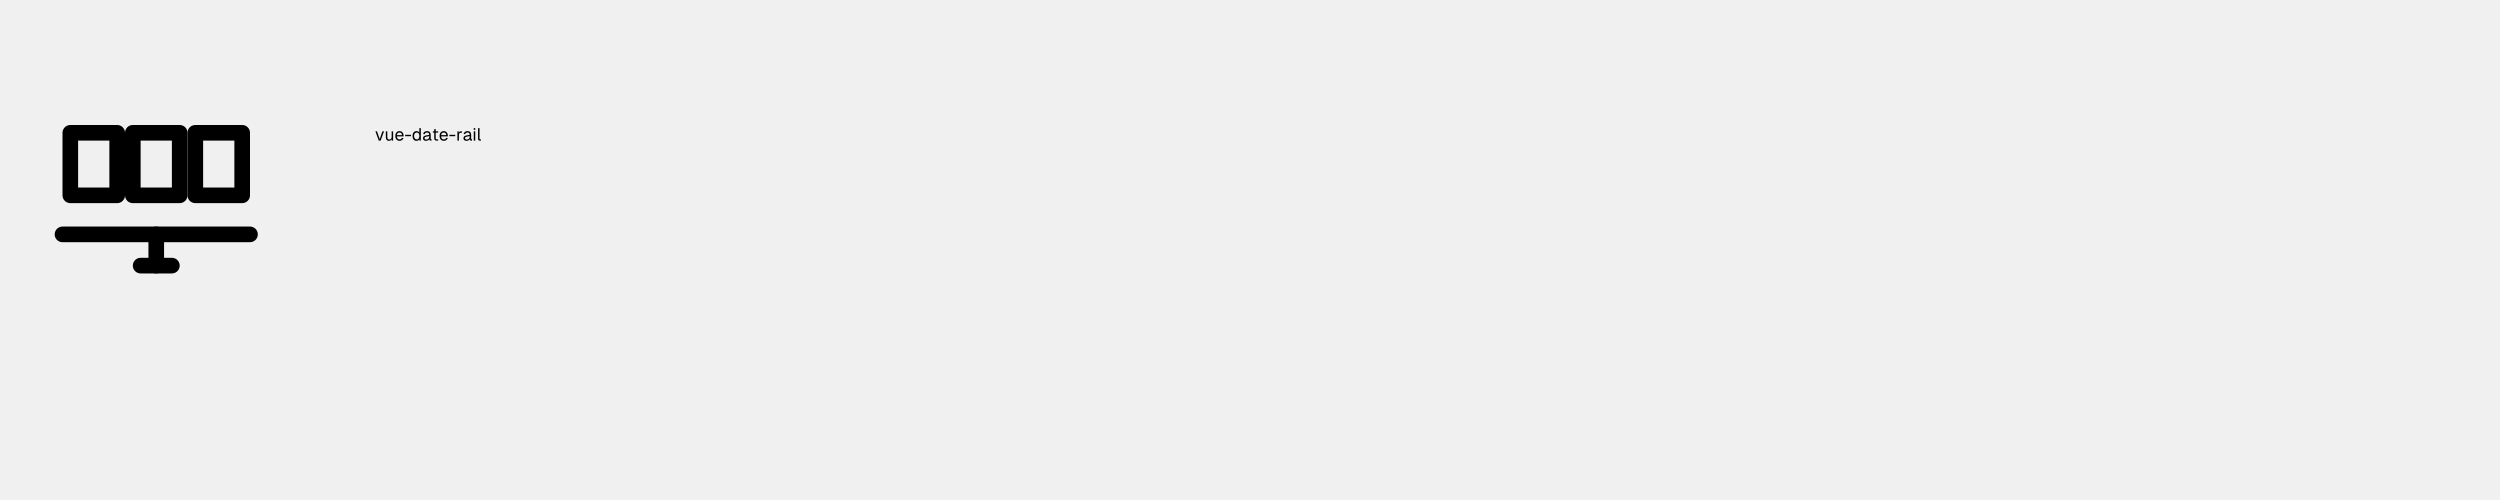
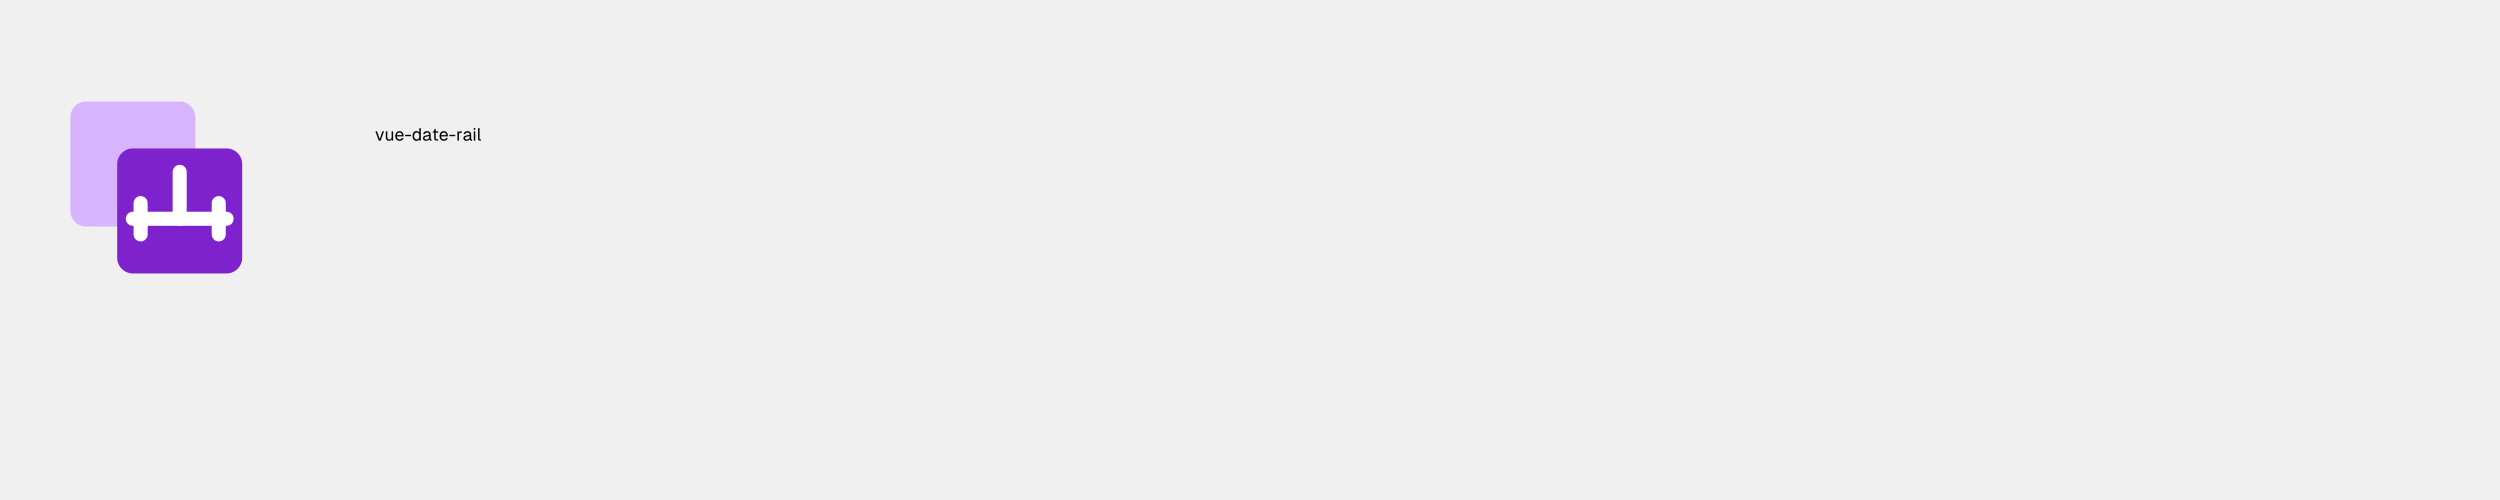
<svg xmlns="http://www.w3.org/2000/svg" viewBox="0 0 320 64" role="img" aria-label="vue-date-rail" data-oss-lockup="O06">
-   <g transform="translate(4 8) scale(1)" fill="none" stroke="currentColor" stroke-width="2" stroke-linecap="round" stroke-linejoin="round">
-     <path d="M4 22H28" />
-     <path d="M5 9H11V17H5Z" />
-     <path d="M13 9H19V17H13Z" />
-     <path d="M21 9H27V17H21Z" />
-     <path d="M16 22V26" />
-     <path d="M14 26H18" />
+   <g transform="translate(4 8)">
+     <g data-layer="q-frame">
+       <rect x="5" y="5" width="16" height="16" rx="2" fill="#D8B4FE" />
+       <rect x="11" y="11" width="16" height="16" rx="2" fill="#7E22CE" />
+     </g>
+     <g data-layer="product-route" fill="none" stroke="#FFFFFF" stroke-width="1.8" stroke-linecap="round" stroke-linejoin="round">
+       <path d="M13 20H25" />
+       <path d="M14 18V22" />
+       <path d="M19 14V20" />
+       <path d="M24 18V22" />
+     </g>
  </g>
  <g transform="translate(48 18) scale(2.25)" fill="currentColor">
    <path d="M215 0L22 530L114 530L268 86L422 530L514 530L321 0Z" transform="matrix(0.001 0 0 -0.001 0 0)" />
    <path d="M254 -12Q175 -12 127.5 41.5Q80 95 80 189L80 530L164 530L164 212Q164 135 191.5 98.5Q219 62 276 62Q339 62 375 102.5Q411 143 411 214L411 530L495 530L495 0L415 0L415 131L428 124Q412 59 367 23.5Q322 -12 254 -12Z" transform="matrix(0.001 0 0 -0.001 0.536 0)" />
    <path d="M287 -12Q212 -12 157.5 22Q103 56 73.5 118.5Q44 181 44 265Q44 349 73.5 411Q103 473 156.5 507.5Q210 542 283 542Q352 542 405 509.5Q458 477 487.5 415Q517 353 517 264L517 239L132 239Q137 154 177.5 111Q218 68 287 68Q339 68 372.5 92.5Q406 117 419 157L509 150Q488 79 429.5 33.5Q371 -12 287 -12ZM132 313L425 313Q419 390 380.5 426Q342 462 283 462Q222 462 182.5 424.5Q143 387 132 313Z" transform="matrix(0.001 0 0 -0.001 1.111 0)" />
    <path d="M44 252L44 331L375 331L375 252Z" transform="matrix(0.001 0 0 -0.001 1.672 0)" />
    <path d="M268 -12Q199 -12 148.5 22Q98 56 71 118Q44 180 44 265Q44 350 71 412Q98 474 148.5 508Q199 542 268 542Q321 542 365 519.5Q409 497 431 456L431 710L515 710L515 0L439 0L436 80Q414 37 369 12.5Q324 -12 268 -12ZM285 68Q332 68 364.5 92Q397 116 414 160.5Q431 205 431 265Q431 327 414 371Q397 415 364.5 438.5Q332 462 285 462Q215 462 173.5 409.5Q132 357 132 265Q132 174 173.5 121Q215 68 285 68Z" transform="matrix(0.001 0 0 -0.001 2.091 0)" />
    <path d="M223 -12Q141 -12 92.5 26Q44 64 44 132Q44 200 84 239Q124 278 211 294L399 329Q399 396 367.5 429Q336 462 273 462Q218 462 186 437.5Q154 413 142 367L53 374Q68 449 125.5 495.5Q183 542 273 542Q375 542 429 484.5Q483 427 483 326L483 107Q483 89 489.5 81.5Q496 74 511 74L532 74L532 0Q528 -1 519 -1.5Q510 -2 500 -2Q464 -2 441.5 9.5Q419 21 409 45.5Q399 70 399 110L409 108Q402 74 375 46.5Q348 19 308 3.5Q268 -12 223 -12ZM231 62Q284 62 321.5 82.5Q359 103 379 138.5Q399 174 399 218L399 256L227 224Q173 214 152.5 193.5Q132 173 132 140Q132 103 158.5 82.5Q185 62 231 62Z" transform="matrix(0.001 0 0 -0.001 2.686 0)" />
    <path d="M274 0Q202 0 167.5 33Q133 66 133 136L133 654L217 654L217 138Q217 102 233 88Q249 74 282 74L358 74L358 0ZM55 456L55 530L358 530L358 456Z" transform="matrix(0.001 0 0 -0.001 3.237 0)" />
    <path d="M287 -12Q212 -12 157.5 22Q103 56 73.5 118.5Q44 181 44 265Q44 349 73.5 411Q103 473 156.5 507.5Q210 542 283 542Q352 542 405 509.5Q458 477 487.5 415Q517 353 517 264L517 239L132 239Q137 154 177.5 111Q218 68 287 68Q339 68 372.5 92.5Q406 117 419 157L509 150Q488 79 429.5 33.5Q371 -12 287 -12ZM132 313L425 313Q419 390 380.5 426Q342 462 283 462Q222 462 182.5 424.5Q143 387 132 313Z" transform="matrix(0.001 0 0 -0.001 3.629 0)" />
    <path d="M44 252L44 331L375 331L375 252Z" transform="matrix(0.001 0 0 -0.001 4.19 0)" />
    <path d="M80 0L80 530L154 530L158 396L150 399Q160 467 193.5 498.5Q227 530 283 530L335 530L335 450L284 450Q244 450 217.5 435.5Q191 421 177.5 392.5Q164 364 164 320L164 0Z" transform="matrix(0.001 0 0 -0.001 4.609 0)" />
    <path d="M223 -12Q141 -12 92.5 26Q44 64 44 132Q44 200 84 239Q124 278 211 294L399 329Q399 396 367.5 429Q336 462 273 462Q218 462 186 437.5Q154 413 142 367L53 374Q68 449 125.5 495.5Q183 542 273 542Q375 542 429 484.5Q483 427 483 326L483 107Q483 89 489.5 81.5Q496 74 511 74L532 74L532 0Q528 -1 519 -1.5Q510 -2 500 -2Q464 -2 441.5 9.5Q419 21 409 45.5Q399 70 399 110L409 108Q402 74 375 46.5Q348 19 308 3.5Q268 -12 223 -12ZM231 62Q284 62 321.5 82.5Q359 103 379 138.5Q399 174 399 218L399 256L227 224Q173 214 152.5 193.5Q132 173 132 140Q132 103 158.5 82.5Q185 62 231 62Z" transform="matrix(0.001 0 0 -0.001 4.988 0)" />
    <path d="M80 0L80 530L164 530L164 0ZM78 613L78 711L166 711L166 613Z" transform="matrix(0.001 0 0 -0.001 5.539 0)" />
    <path d="M184 0Q138 0 109 24Q80 48 80 100L80 710L164 710L164 107Q164 91 172.5 82.5Q181 74 197 74L243 74L243 0Z" transform="matrix(0.001 0 0 -0.001 5.783 0)" />
  </g>
</svg>
